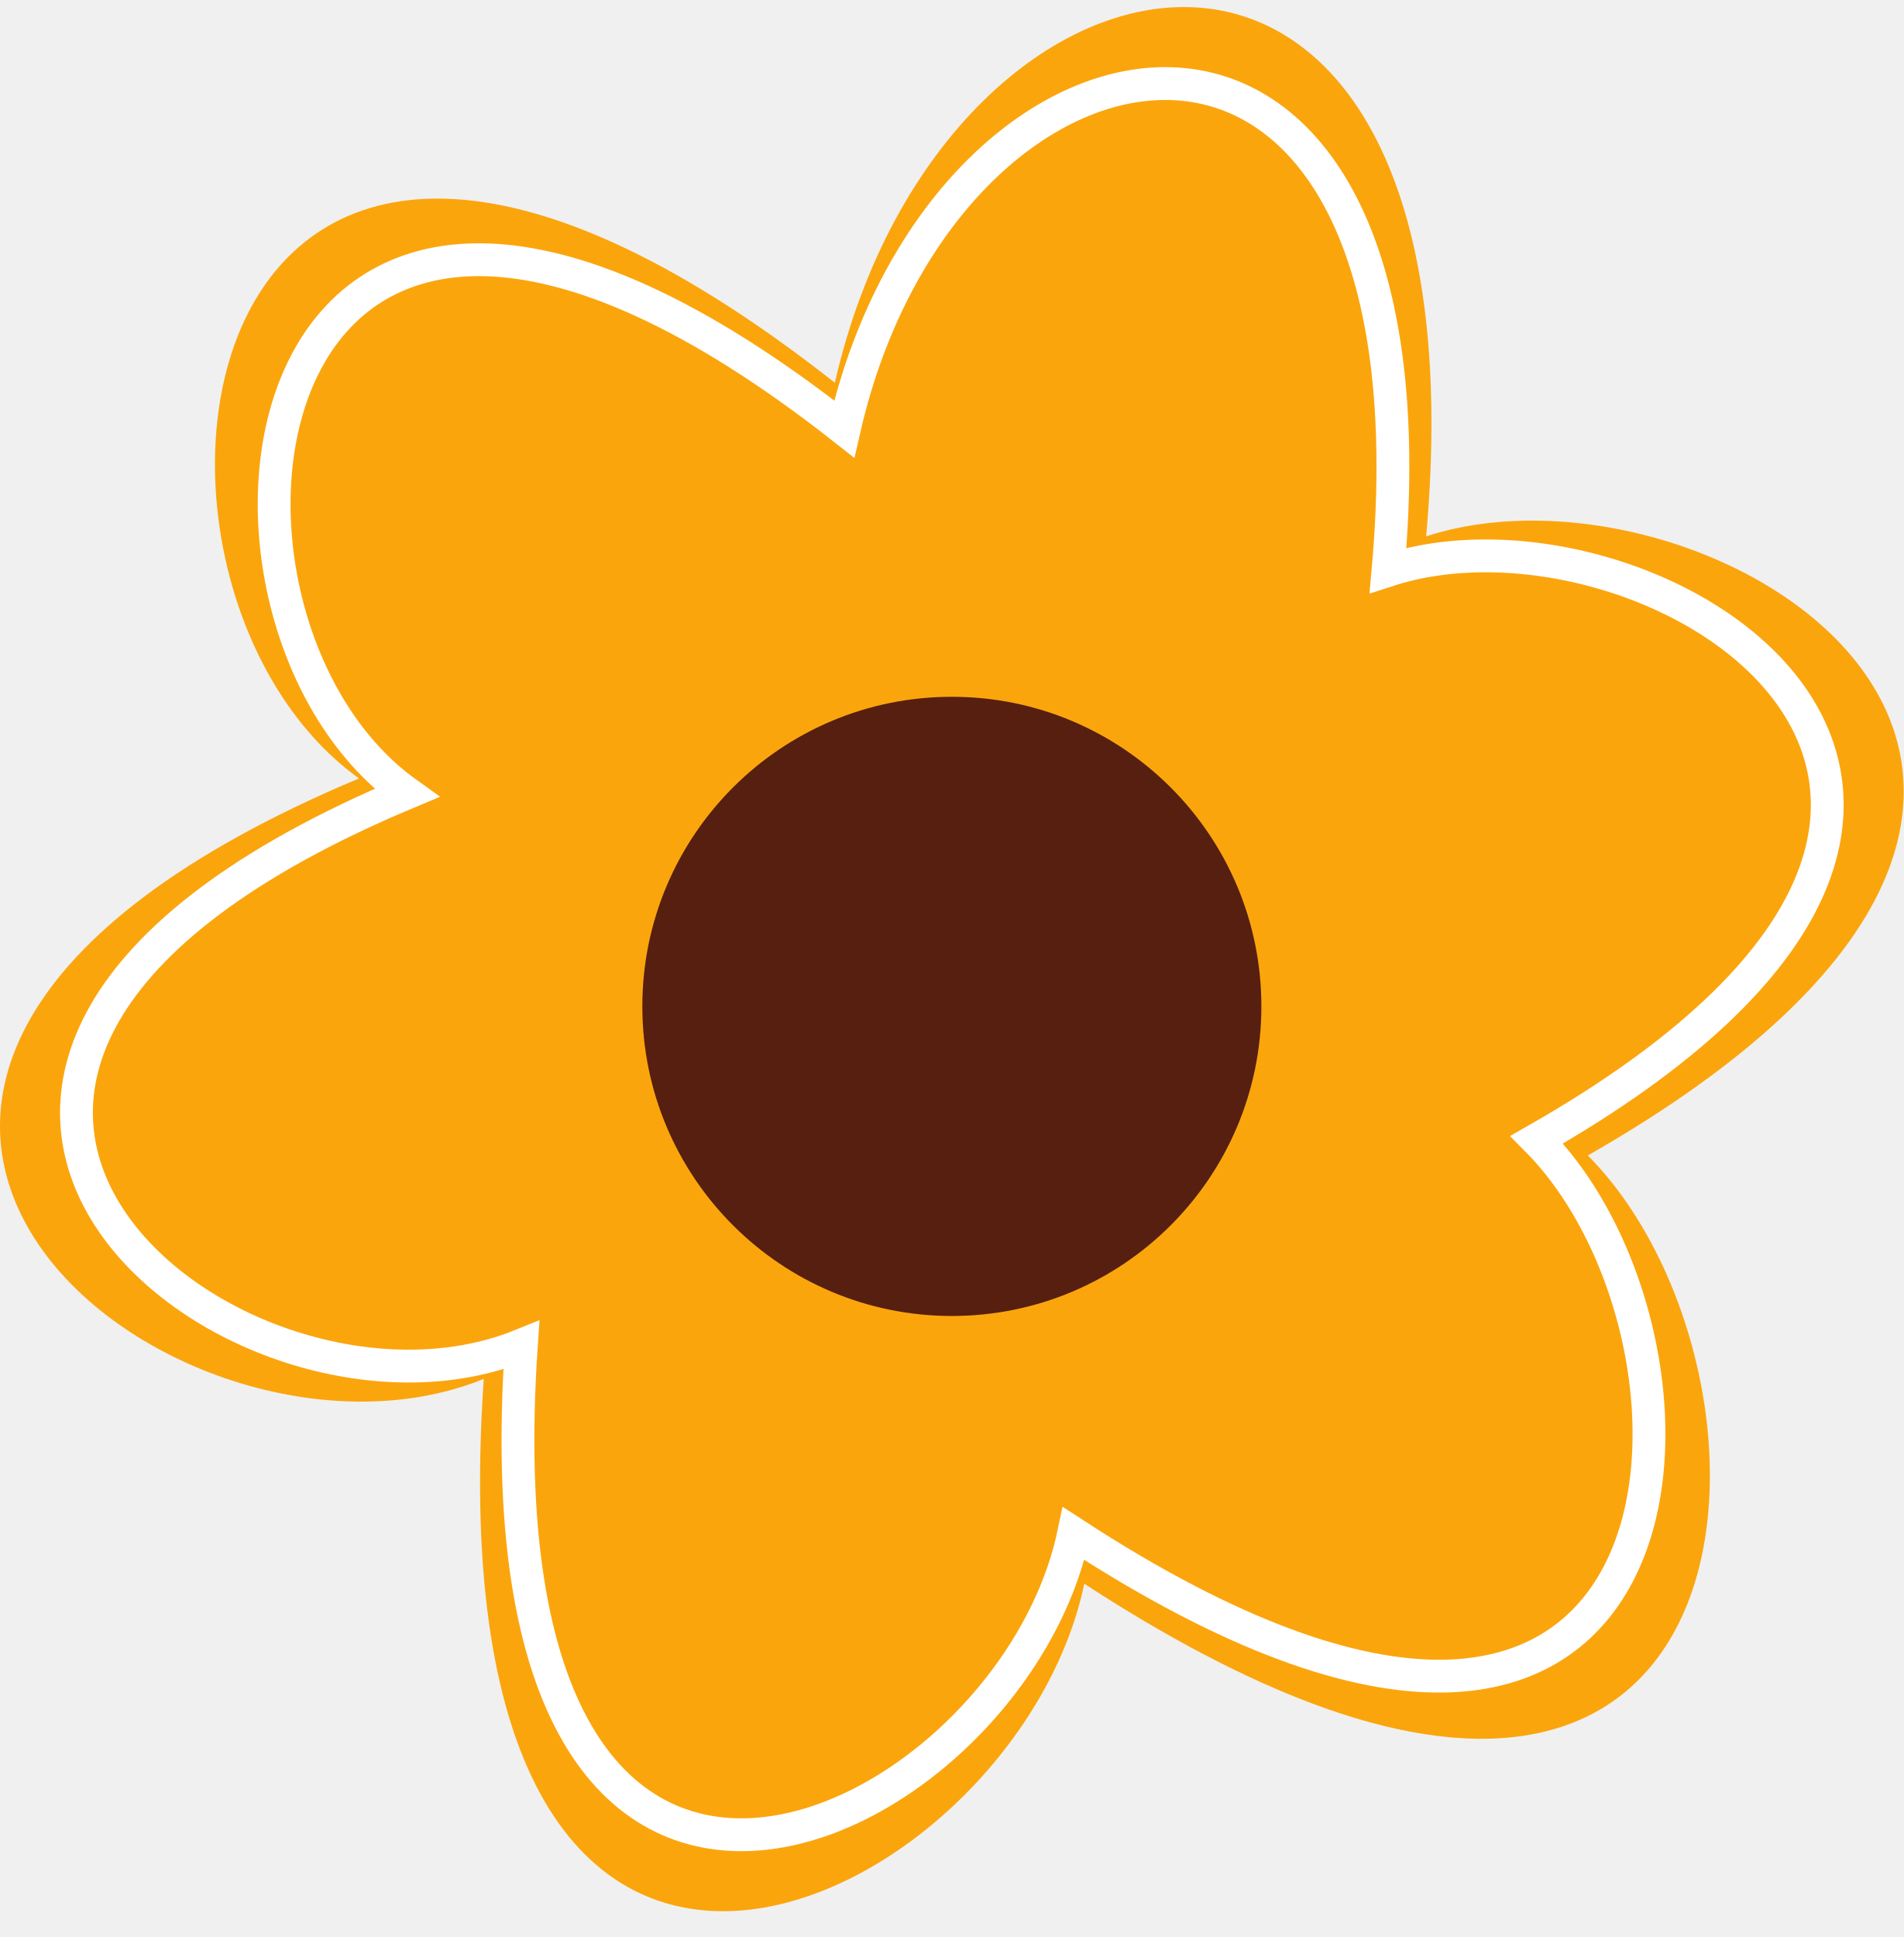
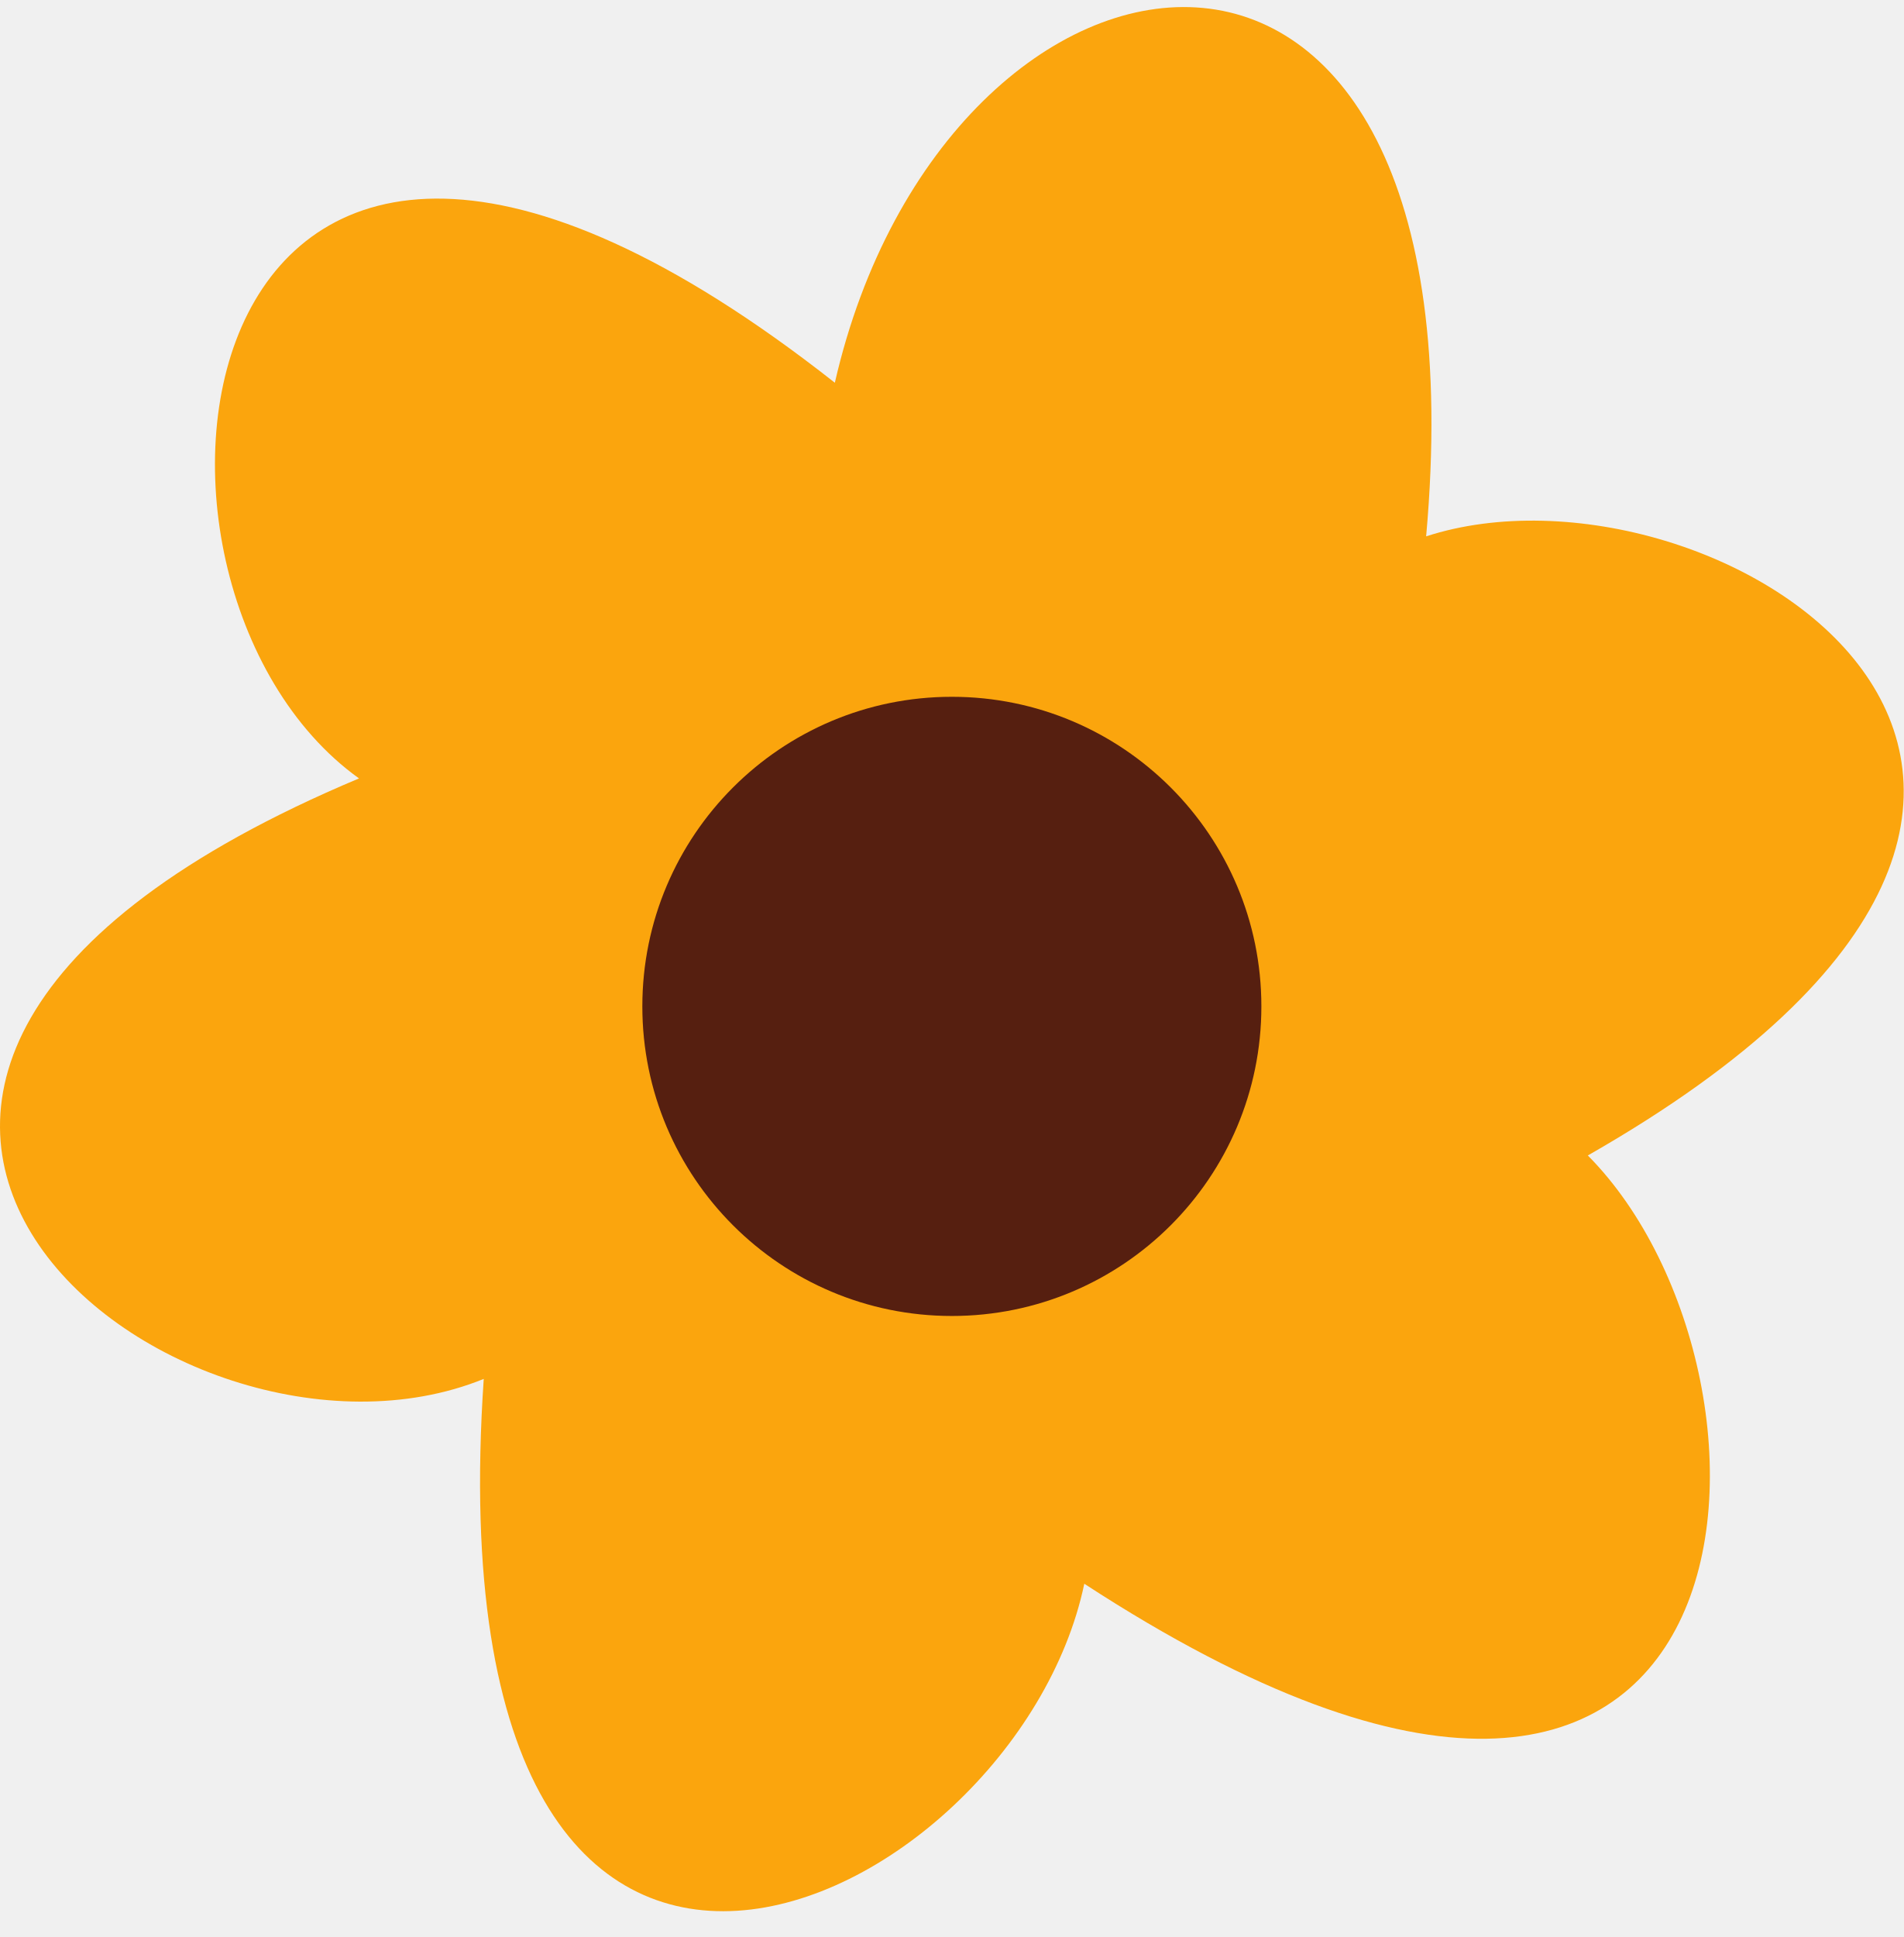
<svg xmlns="http://www.w3.org/2000/svg" width="58" height="59" viewBox="0 0 58 59" fill="none">
  <path d="M43.45 16.337C45.419 -5.64 28.812 -3.088 25.435 11.658C5.393 -4.109 2.635 17.755 10.938 23.71C-11.017 32.927 5.308 45.83 14.738 42.001C13.049 66.815 30.923 58.307 33.035 48.24C54.145 61.994 55.13 42.001 48.376 35.195C68.501 23.71 52.175 13.501 43.45 16.337Z" fill="#FBA50D" />
-   <path d="M42.289 17.372C44.1 -2.84 28.827 -0.492 25.721 13.069C7.29 -1.431 4.752 18.676 12.389 24.153C-7.803 32.629 7.211 44.496 15.884 40.975C14.33 63.795 30.768 55.971 32.711 46.712C52.125 59.361 53.031 40.975 46.819 34.715C65.328 24.153 50.313 14.764 42.289 17.372Z" stroke="white" />
  <circle cx="29" cy="30.654" r="9.43" fill="#561F10" />
</svg>
